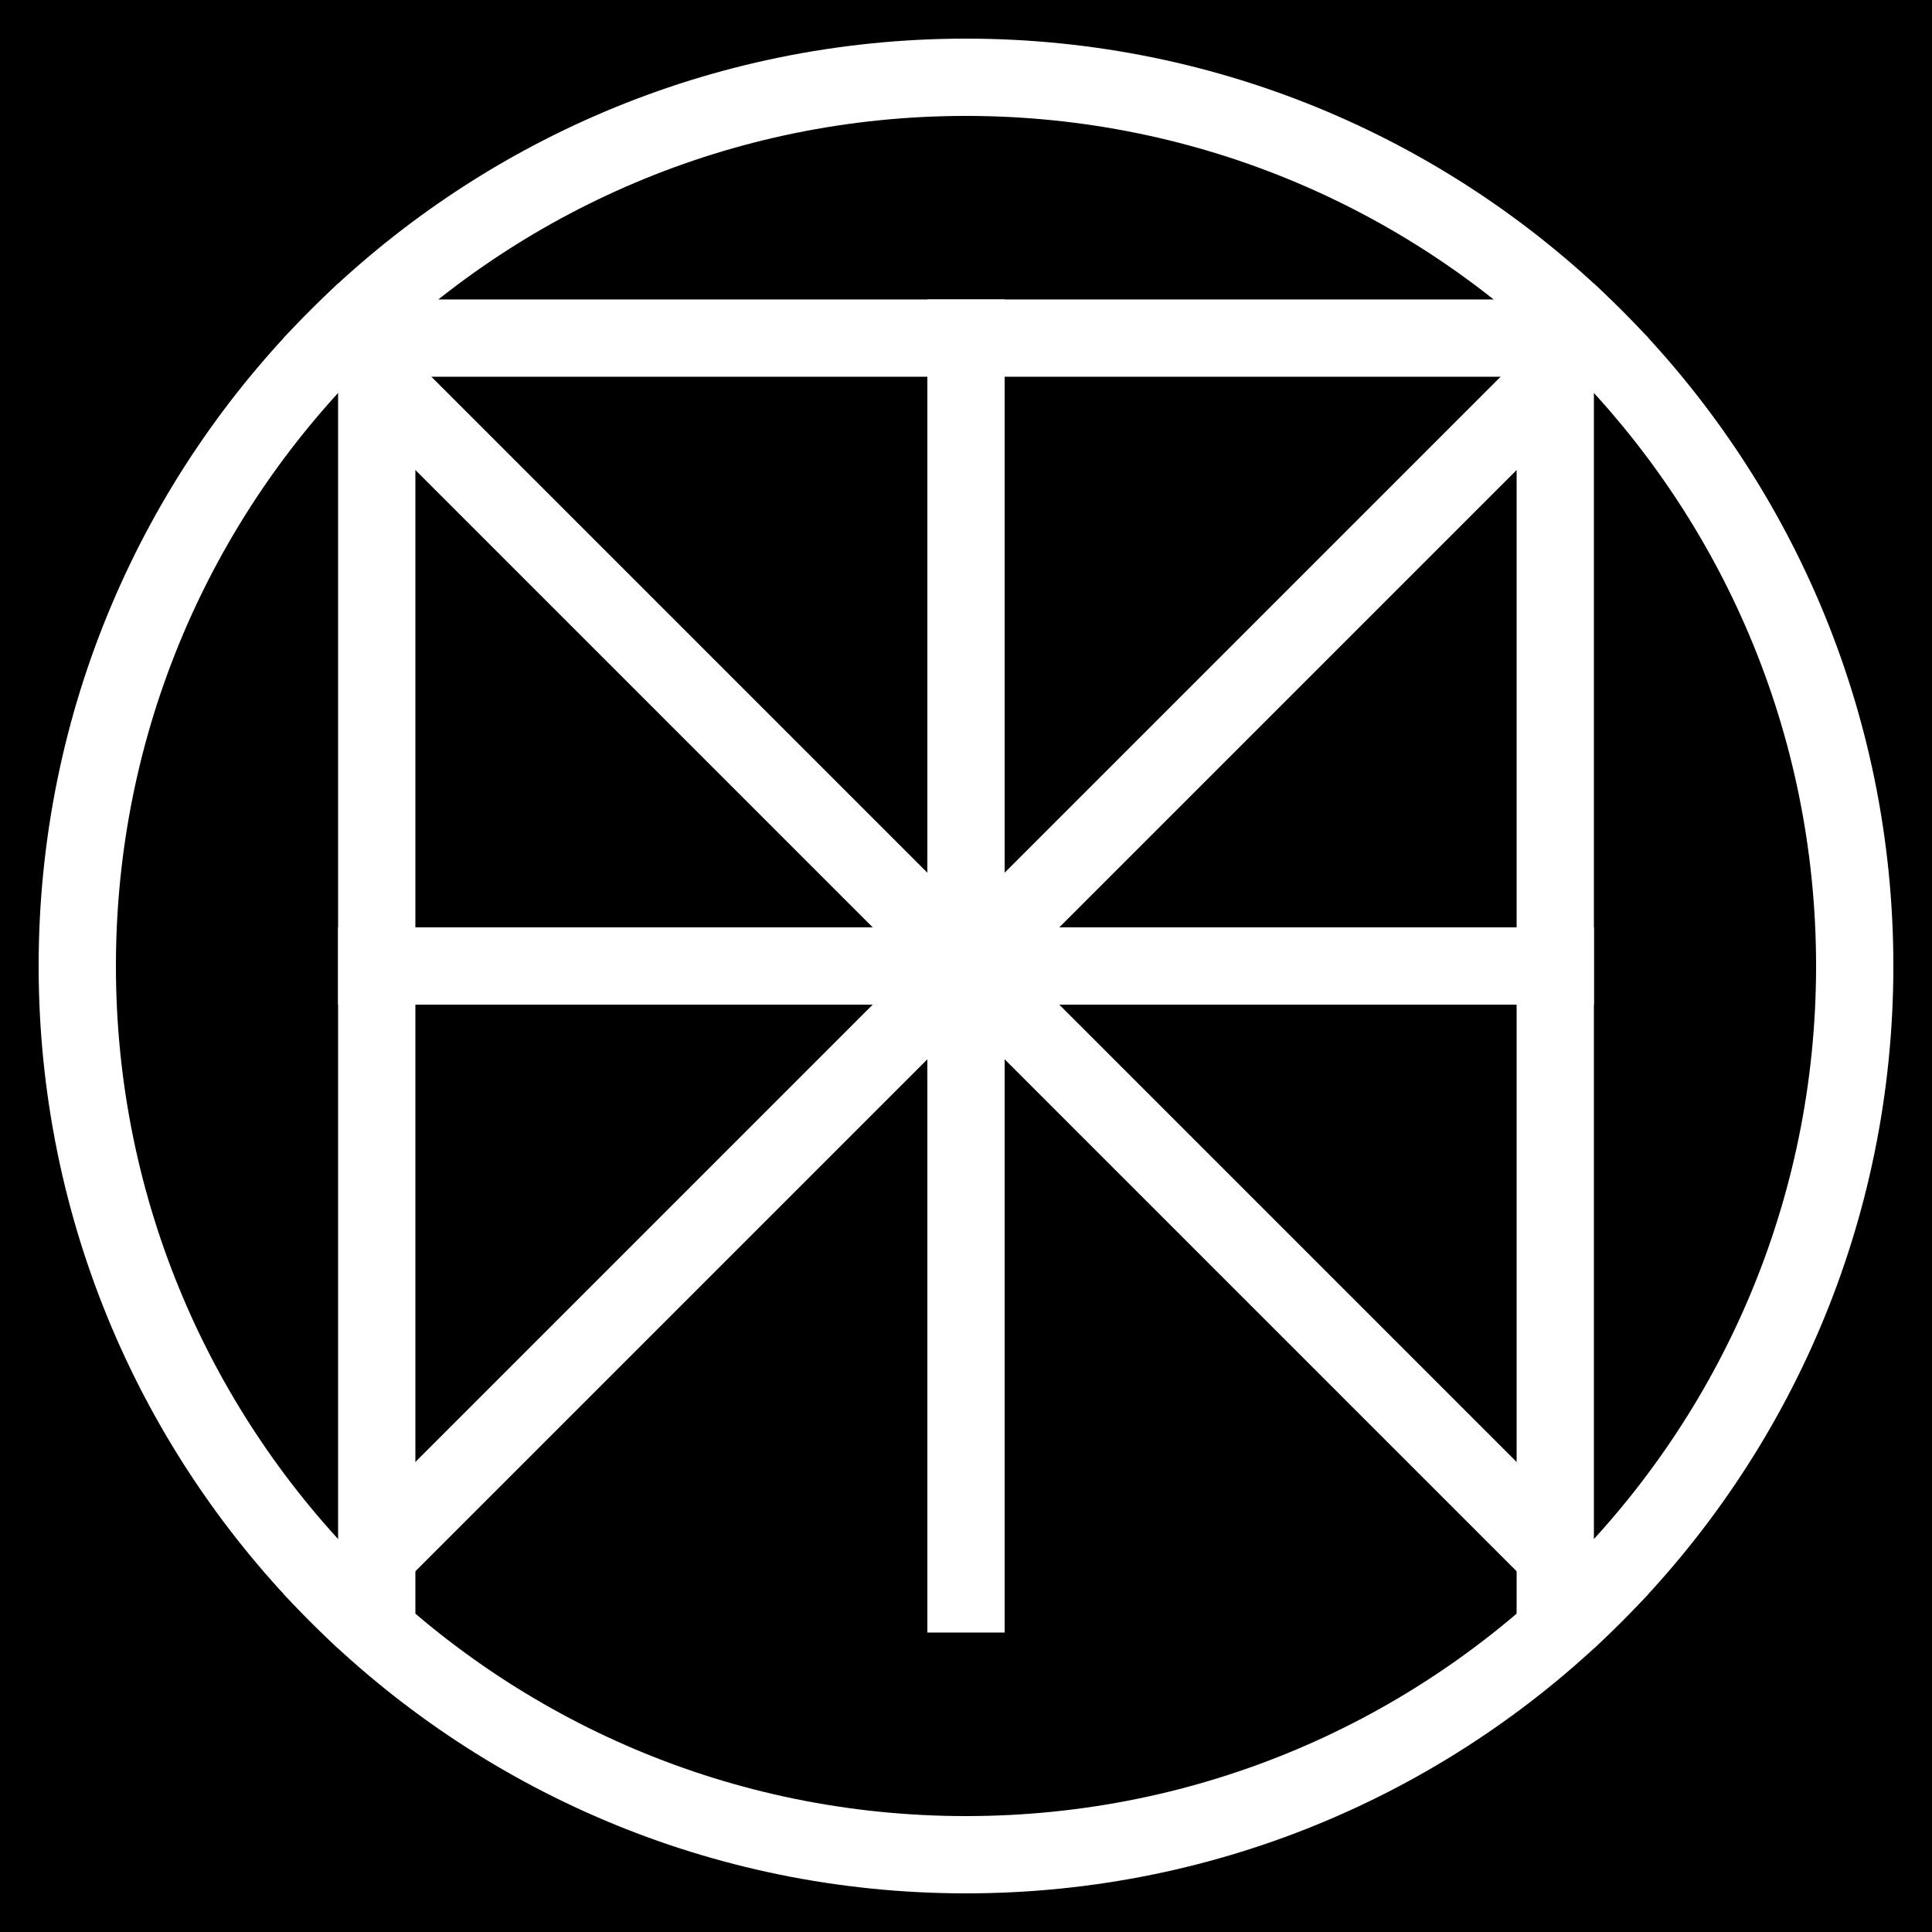
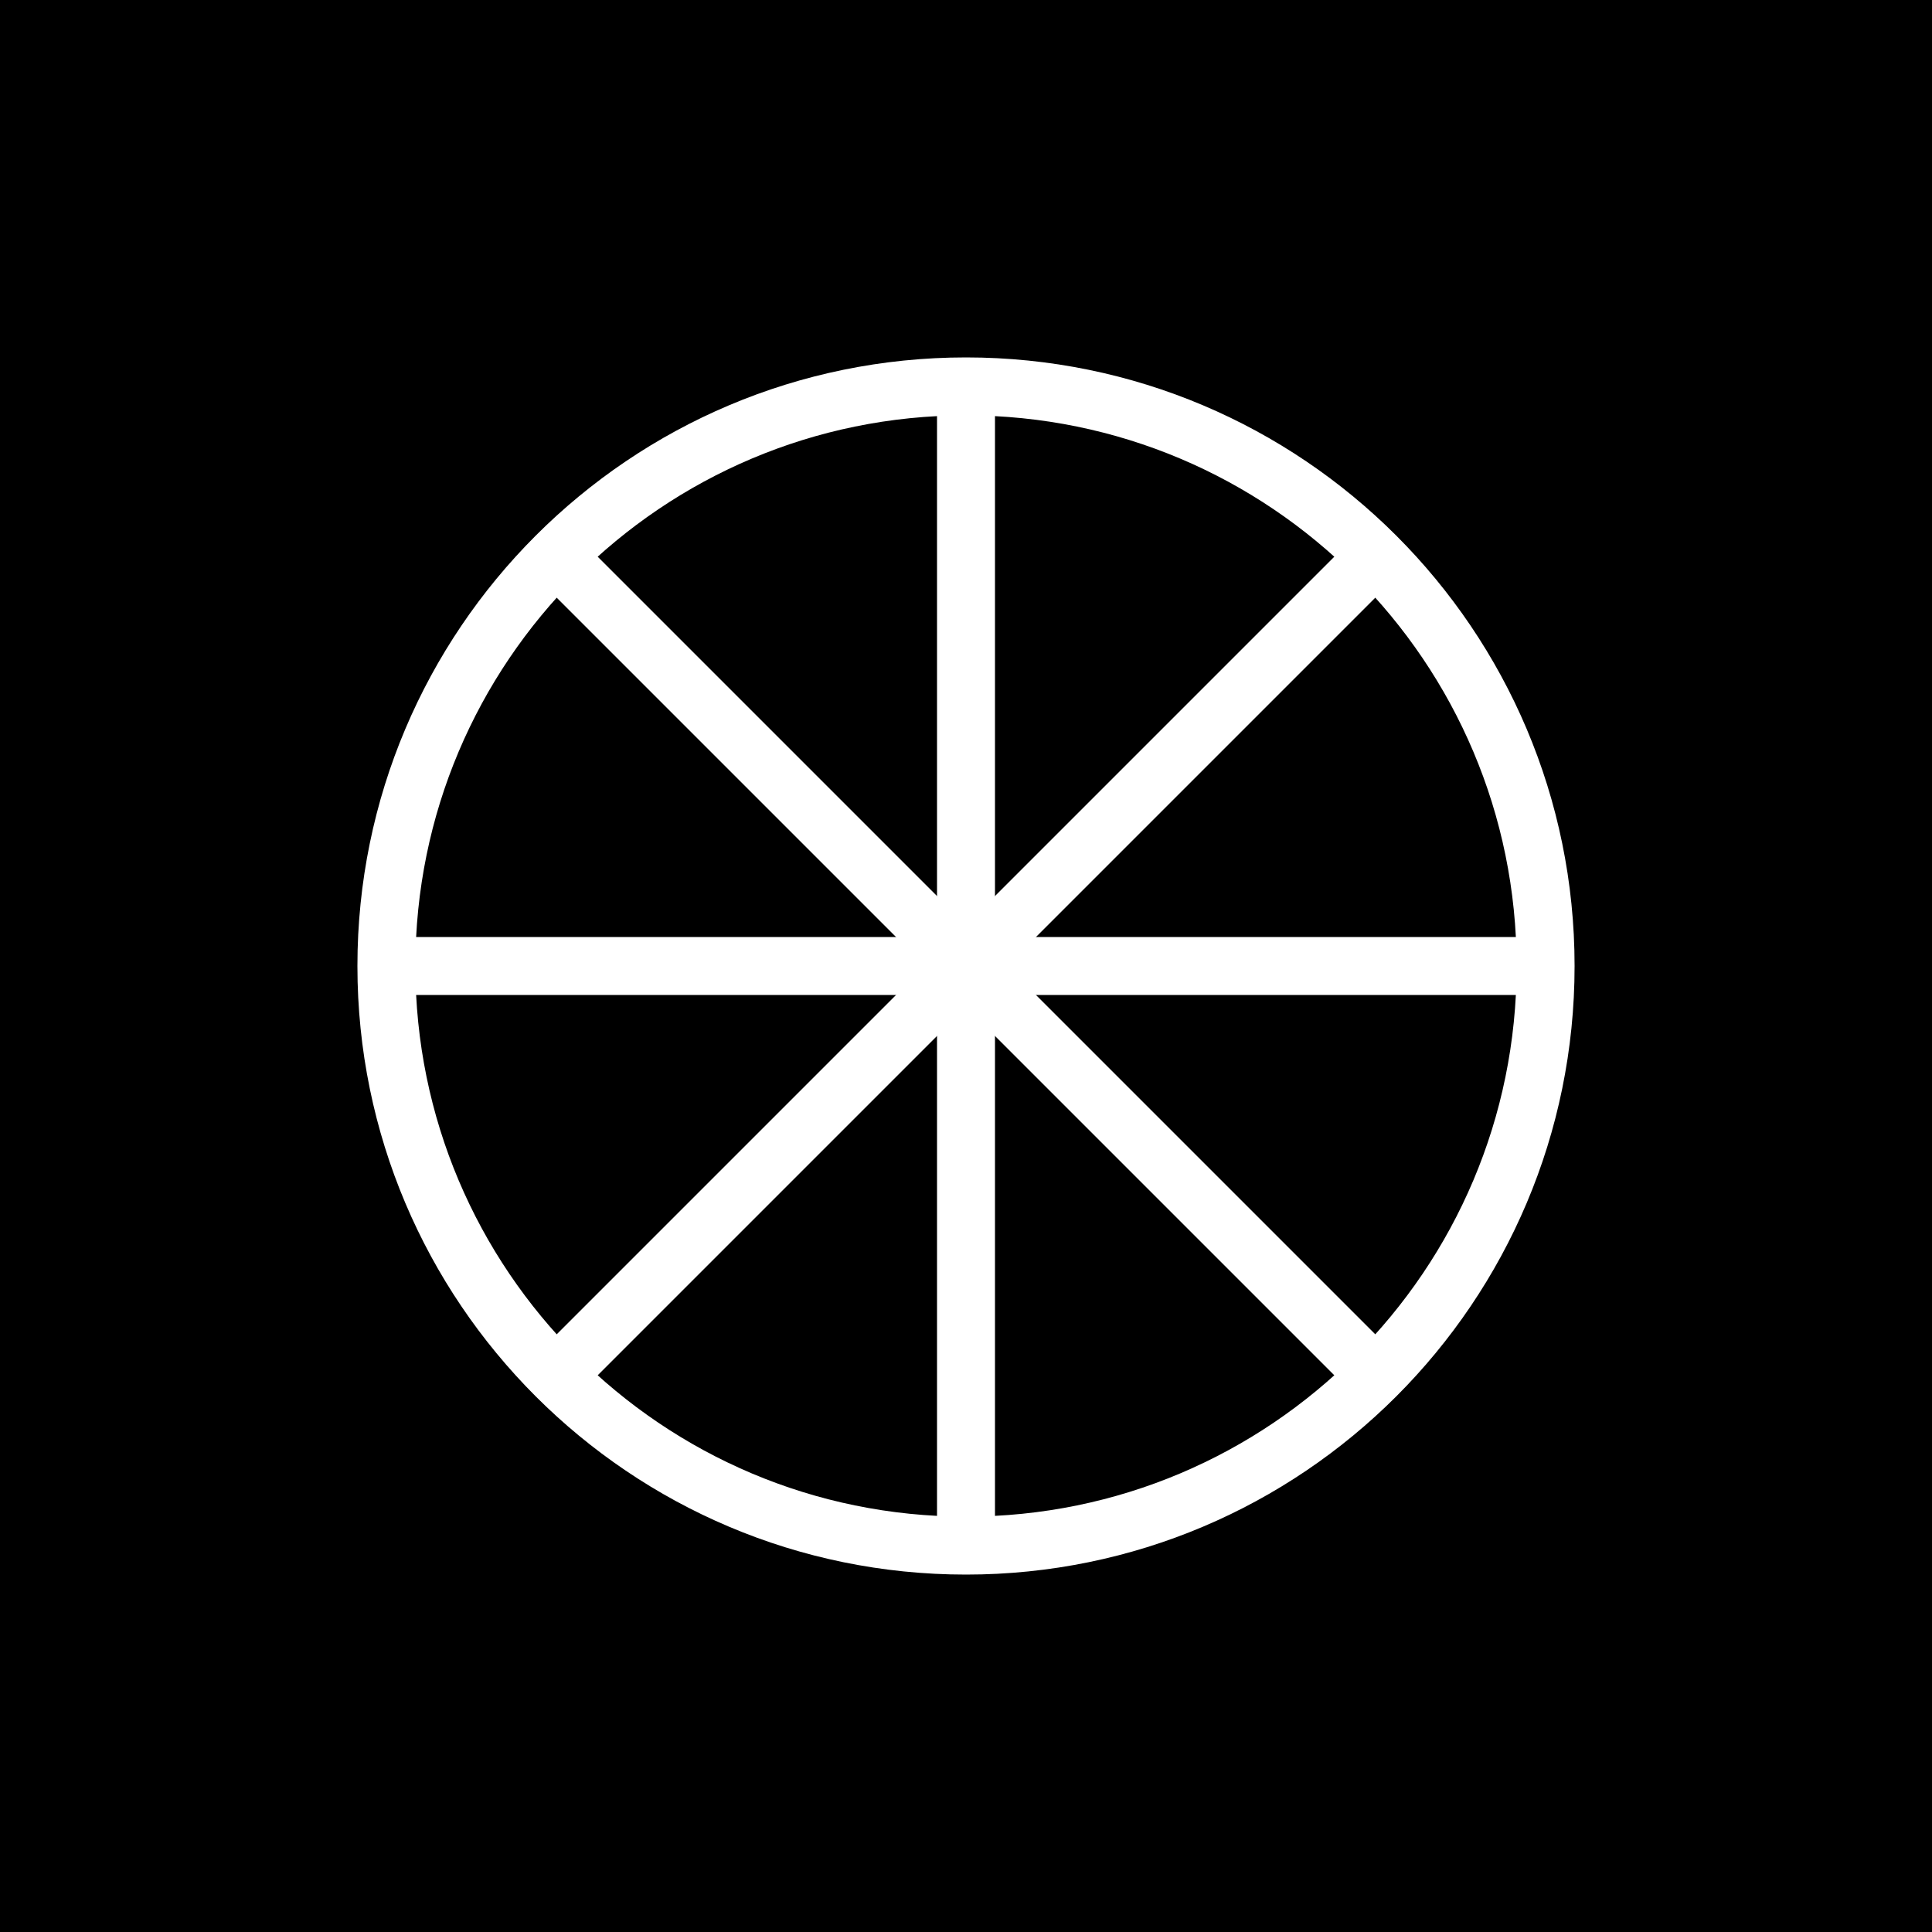
- <svg xmlns="http://www.w3.org/2000/svg" width="400" height="400" viewBox="0 0 100 100">
-   <rect width="100" height="100" fill="black" />
-   <circle cx="50" cy="50" r="46" stroke="white" stroke-width="4" fill="none" />
-   <line x1="17.5" y1="17.5" x2="82.5" y2="82.5" stroke="white" stroke-width="4" stroke-linecap="square" />
-   <line x1="82.5" y1="17.5" x2="17.5" y2="82.5" stroke="white" stroke-width="4" stroke-linecap="square" />
-   <line x1="19.5" y1="17.5" x2="19.5" y2="82.5" stroke="white" stroke-width="4" stroke-linecap="square" />
-   <line x1="80.5" y1="17.5" x2="80.5" y2="82.5" stroke="white" stroke-width="4" stroke-linecap="square" />
-   <line x1="19.5" y1="50" x2="80.5" y2="50" stroke="white" stroke-width="4" stroke-linecap="square" />
-   <line x1="19.5" y1="17.5" x2="80.5" y2="17.5" stroke="white" stroke-width="4" stroke-linecap="square" />
-   <line x1="50" y1="17.5" x2="50" y2="82.5" stroke="white" stroke-width="4" stroke-linecap="square" />
+ <svg xmlns="http://www.w3.org/2000/svg" width="500" height="500" viewBox="0 0 500 500">
+   <rect width="500" height="500" fill="black" />
+   <circle cx="250" cy="250" r="150" stroke="white" stroke-width="15" fill="none" />
+   <line x1="250" y1="100" x2="250" y2="400" stroke="white" stroke-width="15" />
+   <line x1="100" y1="250" x2="400" y2="250" stroke="white" stroke-width="15" />
+   <line x1="144" y1="144" x2="356" y2="356" stroke="white" stroke-width="15" />
+   <line x1="356" y1="144" x2="144" y2="356" stroke="white" stroke-width="15" />
</svg>
